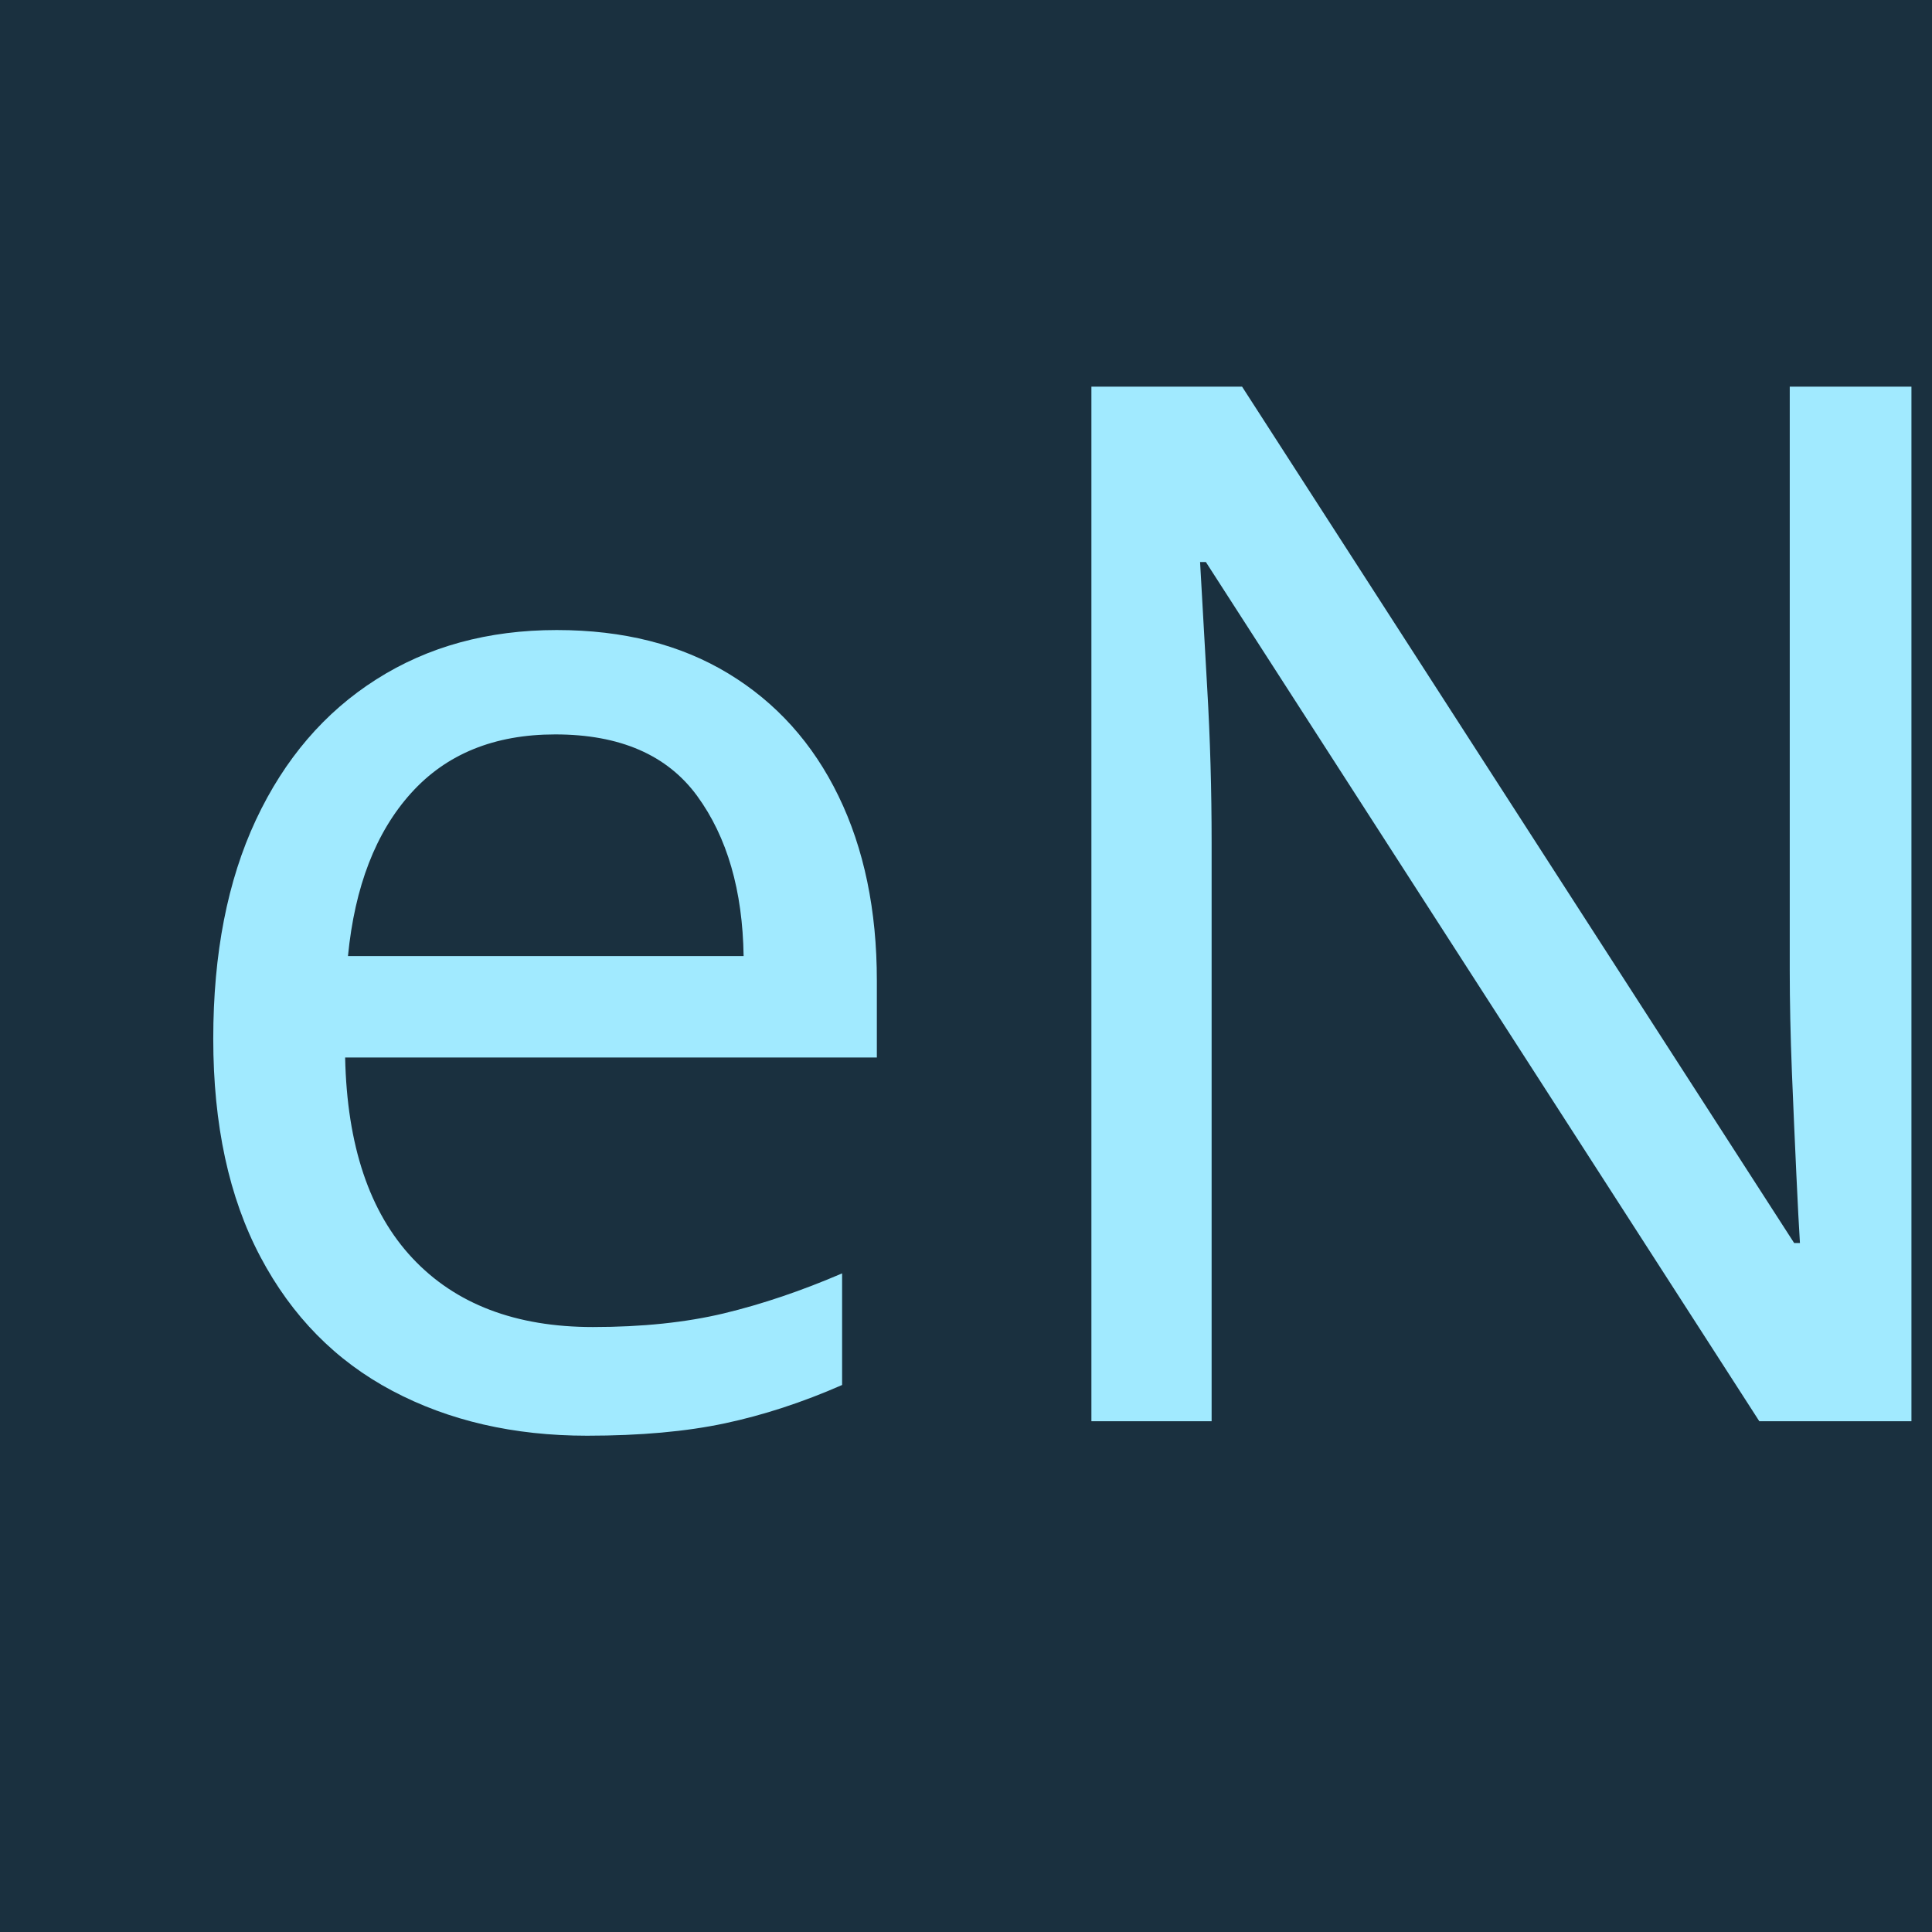
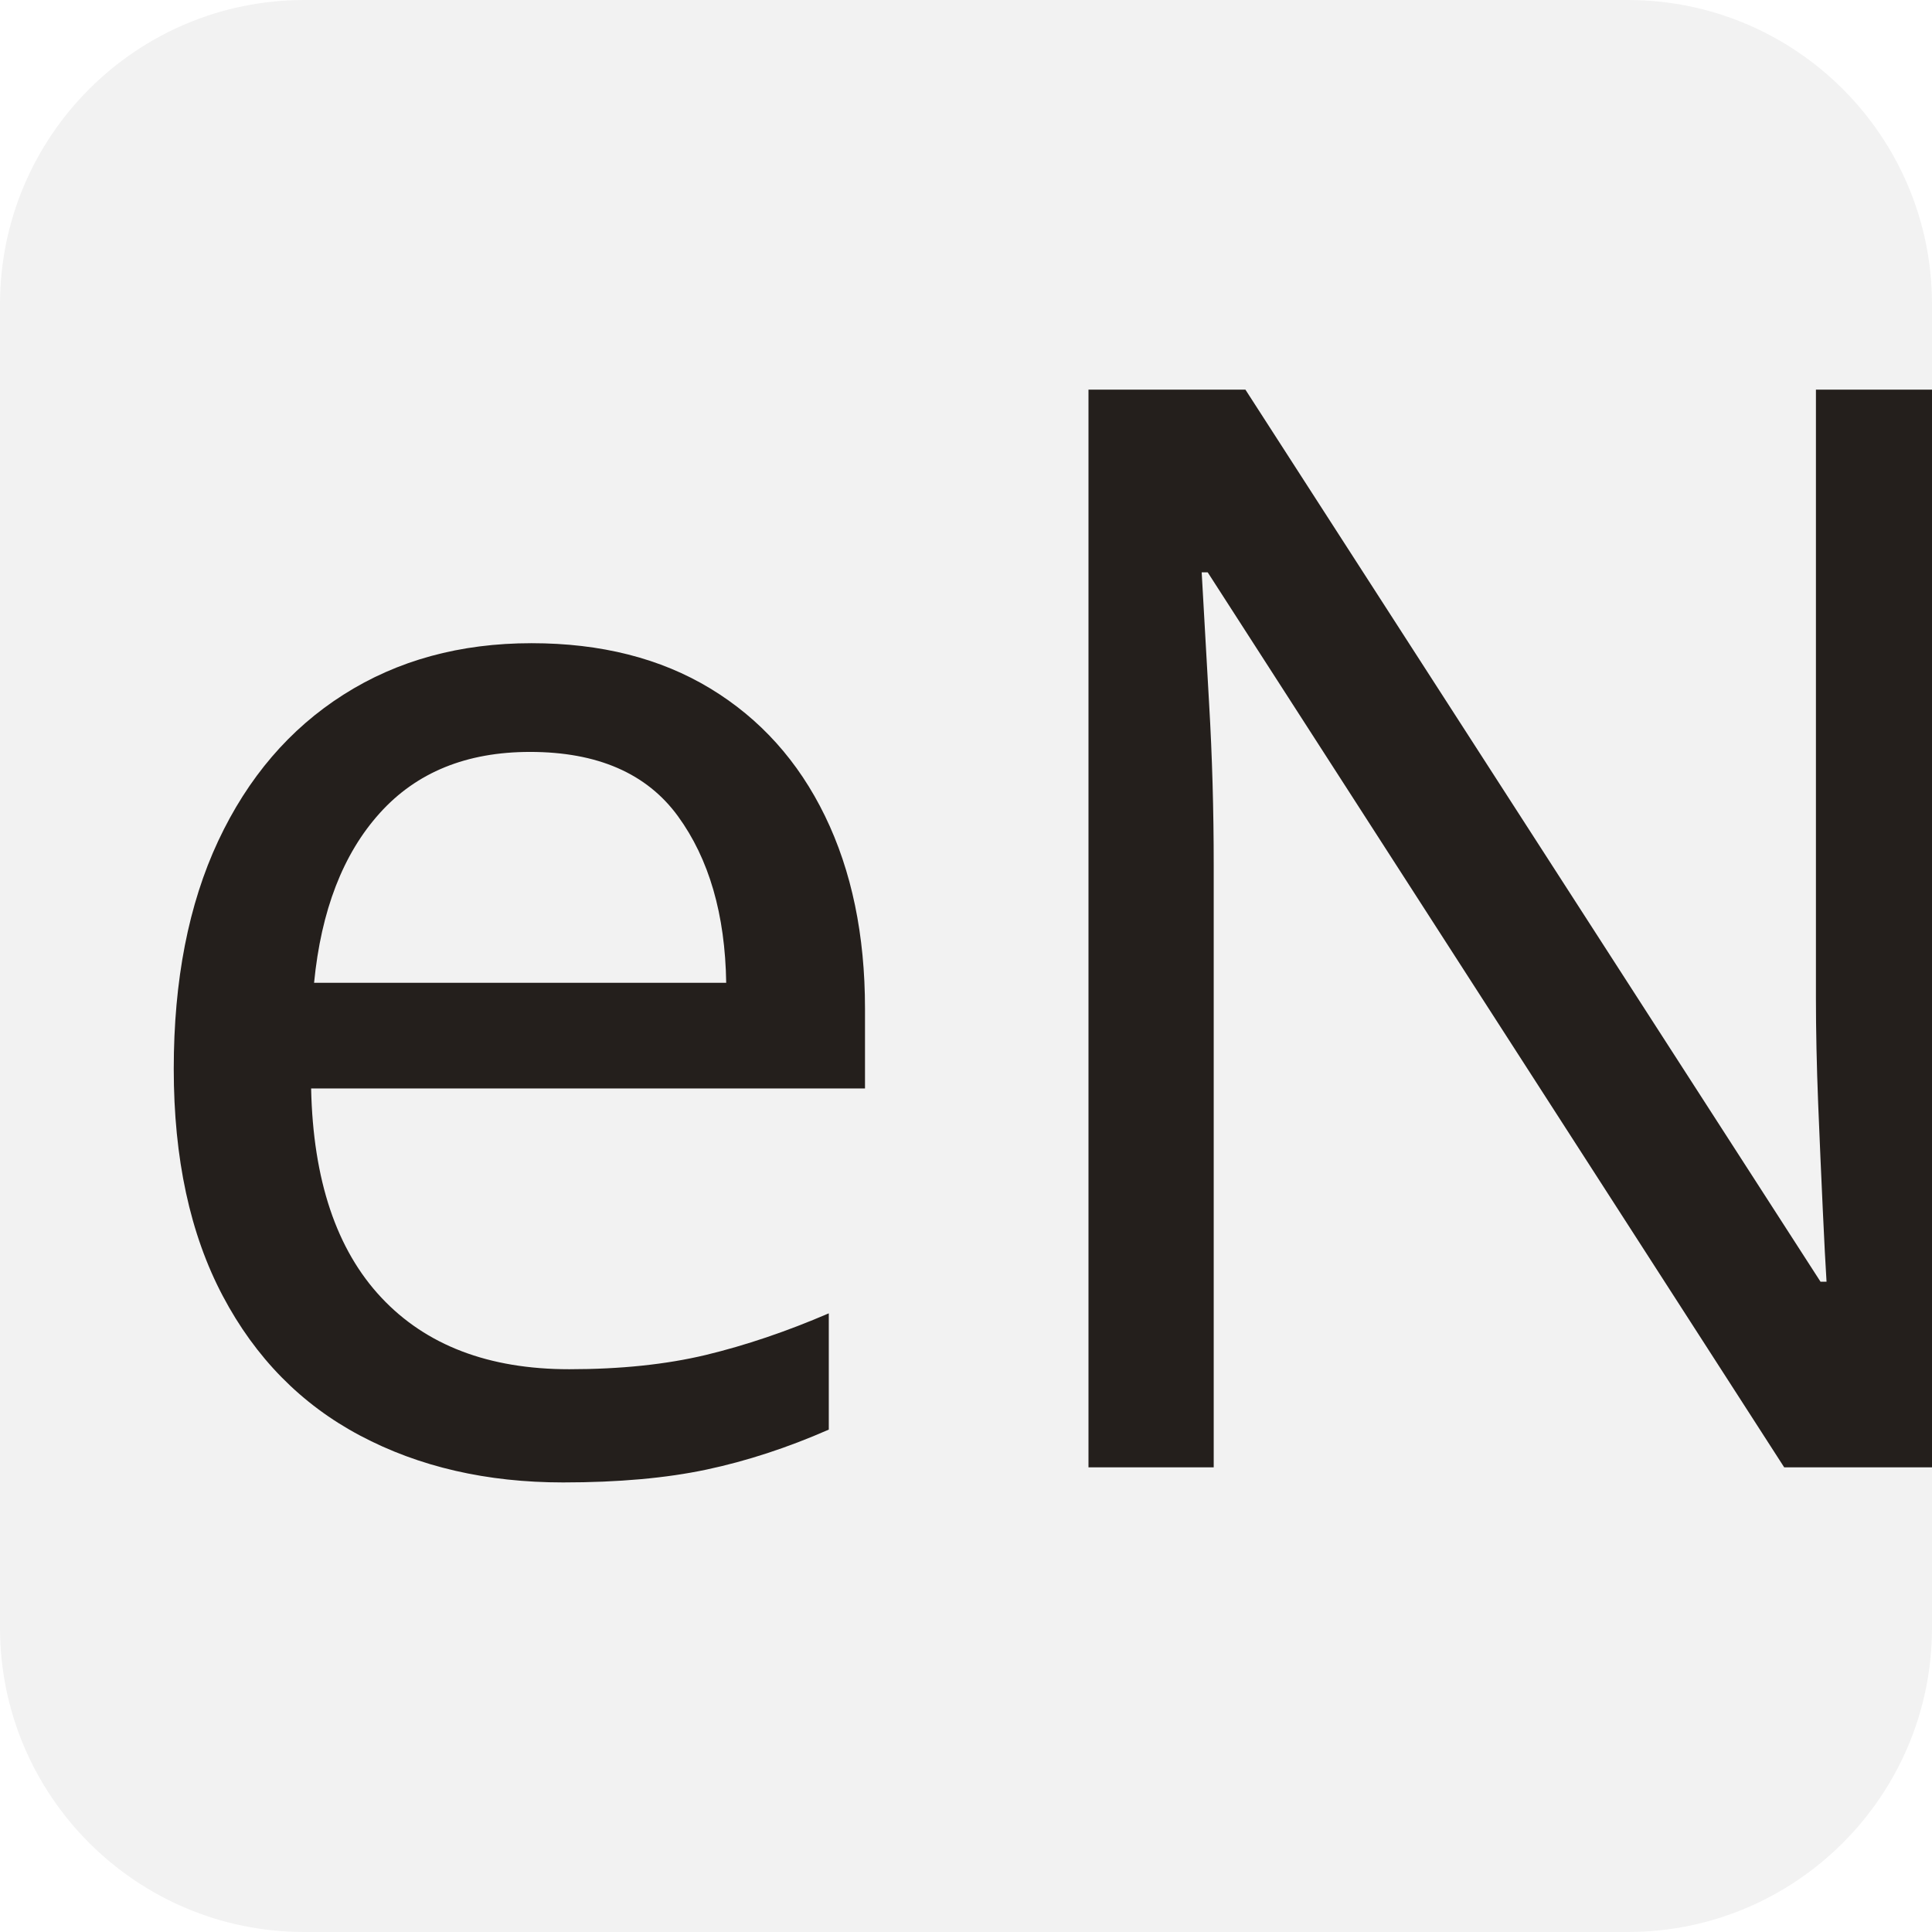
- <svg xmlns="http://www.w3.org/2000/svg" version="1.1" width="16" height="16" viewBox="0 0 16 16" xml:space="preserve">
-   <defs>
- </defs>
-   <rect x="0" y="0" width="100%" height="100%" fill="transparent" />
-   <g transform="matrix(1 0 0 1 8 8)" id="23c13335-1861-4aad-9749-3ef186cb1b12">
-     <rect style="stroke: none; stroke-width: 1; stroke-dasharray: none; stroke-linecap: butt; stroke-dashoffset: 0; stroke-linejoin: miter; stroke-miterlimit: 4; fill: rgb(26,48,63); fill-rule: nonzero; opacity: 1;" vector-effect="non-scaling-stroke" x="-8" y="-8" rx="0" ry="0" width="16" height="16" />
-   </g>
-   <g transform="matrix(Infinity NaN NaN Infinity 0 0)" id="afa5a86c-d76a-4b26-a290-adcbc9b153a3">
- </g>
-   <g transform="matrix(0.06 0 0 0.06 8 8)" style="" id="6ea79b3f-6f59-4312-b682-8619ff83a861">
-     <text xml:space="preserve" font-family="Alegreya" font-size="200" font-style="normal" font-weight="500" style="stroke: none; stroke-width: 1; stroke-dasharray: none; stroke-linecap: butt; stroke-dashoffset: 0; stroke-linejoin: miter; stroke-miterlimit: 4; fill: rgb(161,234,255); fill-rule: nonzero; opacity: 1; white-space: pre;">
-       <tspan x="-114.9" y="62.83">eN</tspan>
-     </text>
+ <svg xmlns="http://www.w3.org/2000/svg" width="16" height="16" viewBox="0 0 128 128" version="1.1" id="svg1170">
+   <defs id="defs1167" />
+   <g id="layer1">
+     <rect style="fill:#f2f2f2;stroke-width:0;paint-order:stroke fill markers" id="rect1728" width="128" height="128" x="0" y="0" ry="20.161" />
+     <g transform="matrix(0.5,0,0,0.5,63.46045,65.79902)" style="fill:#241f1c" id="6ea79b3f-6f59-4312-b682-8619ff83a861">
+       <text xml:space="preserve" font-family="Alegreya" font-size="200px" font-style="normal" font-weight="500" style="white-space:pre;opacity:1;fill:#241f1c;fill-rule:nonzero;stroke:none;stroke-width:1;stroke-linecap:butt;stroke-linejoin:miter;stroke-miterlimit:4;stroke-dasharray:none;stroke-dashoffset:0" id="text282">
+         <tspan x="-114.9" y="62.83" id="tspan280" style="fill:#241f1c">eN</tspan>
+       </text>
+     </g>
  </g>
</svg>
